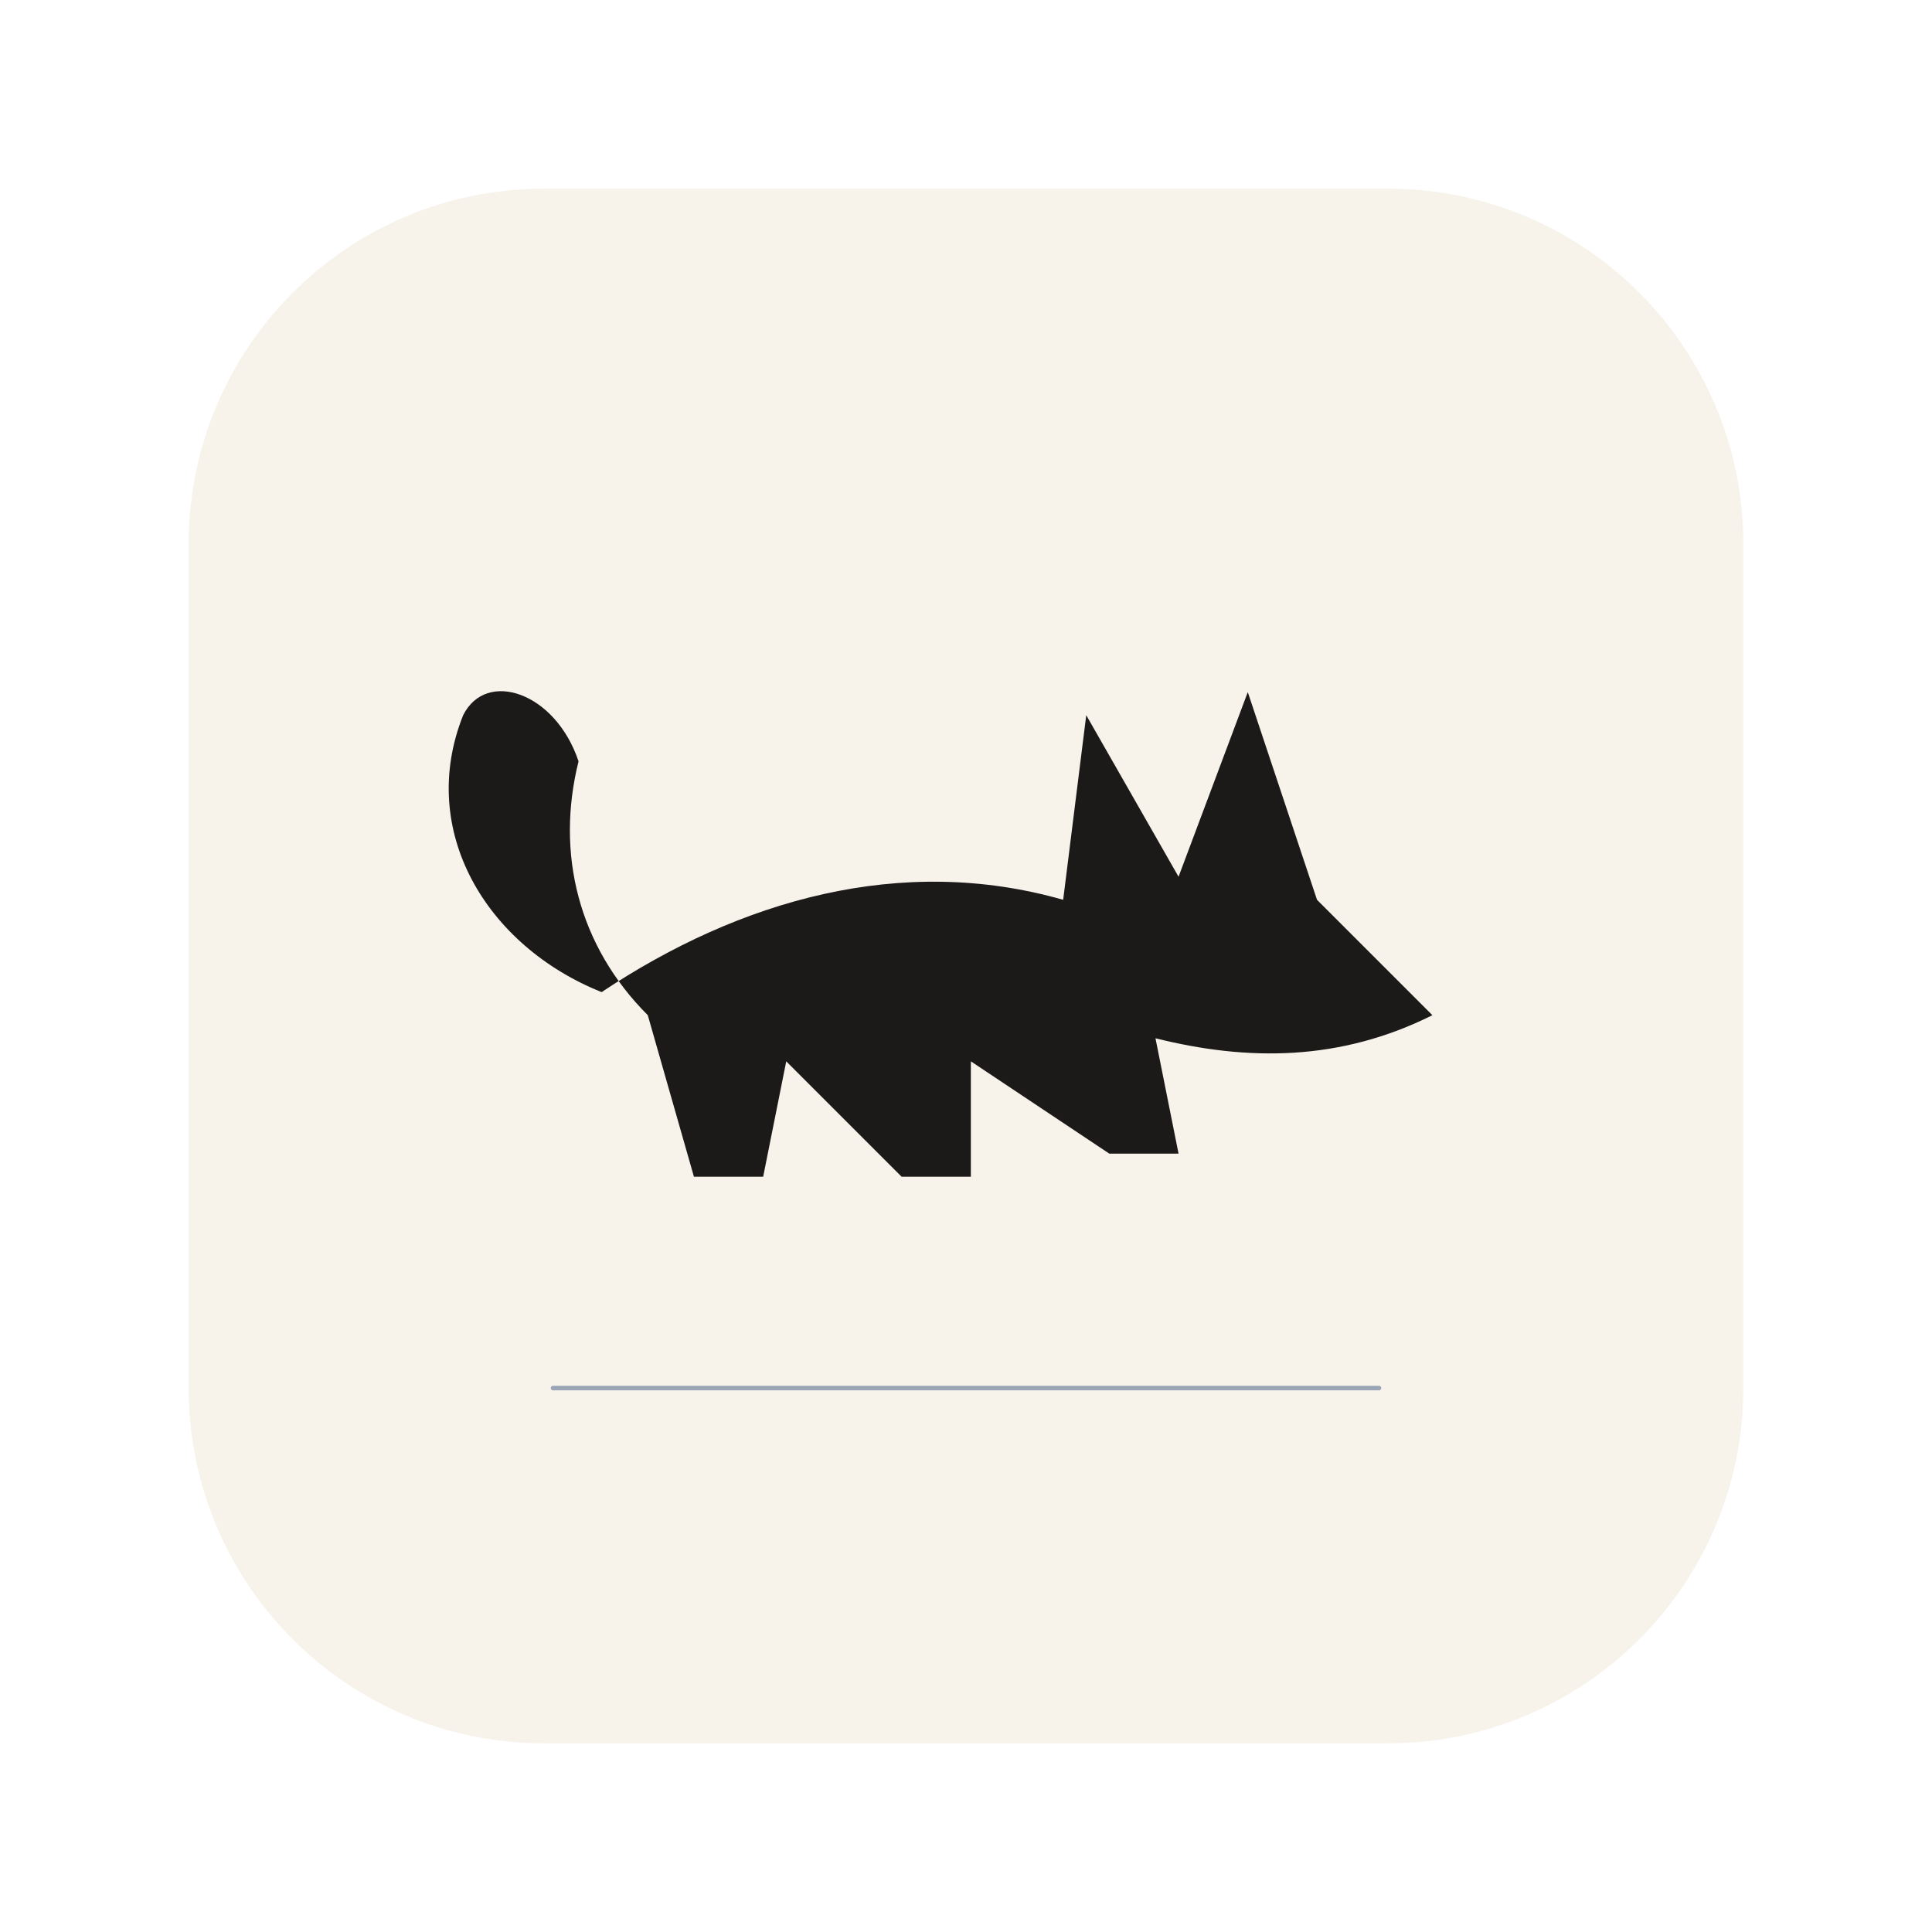
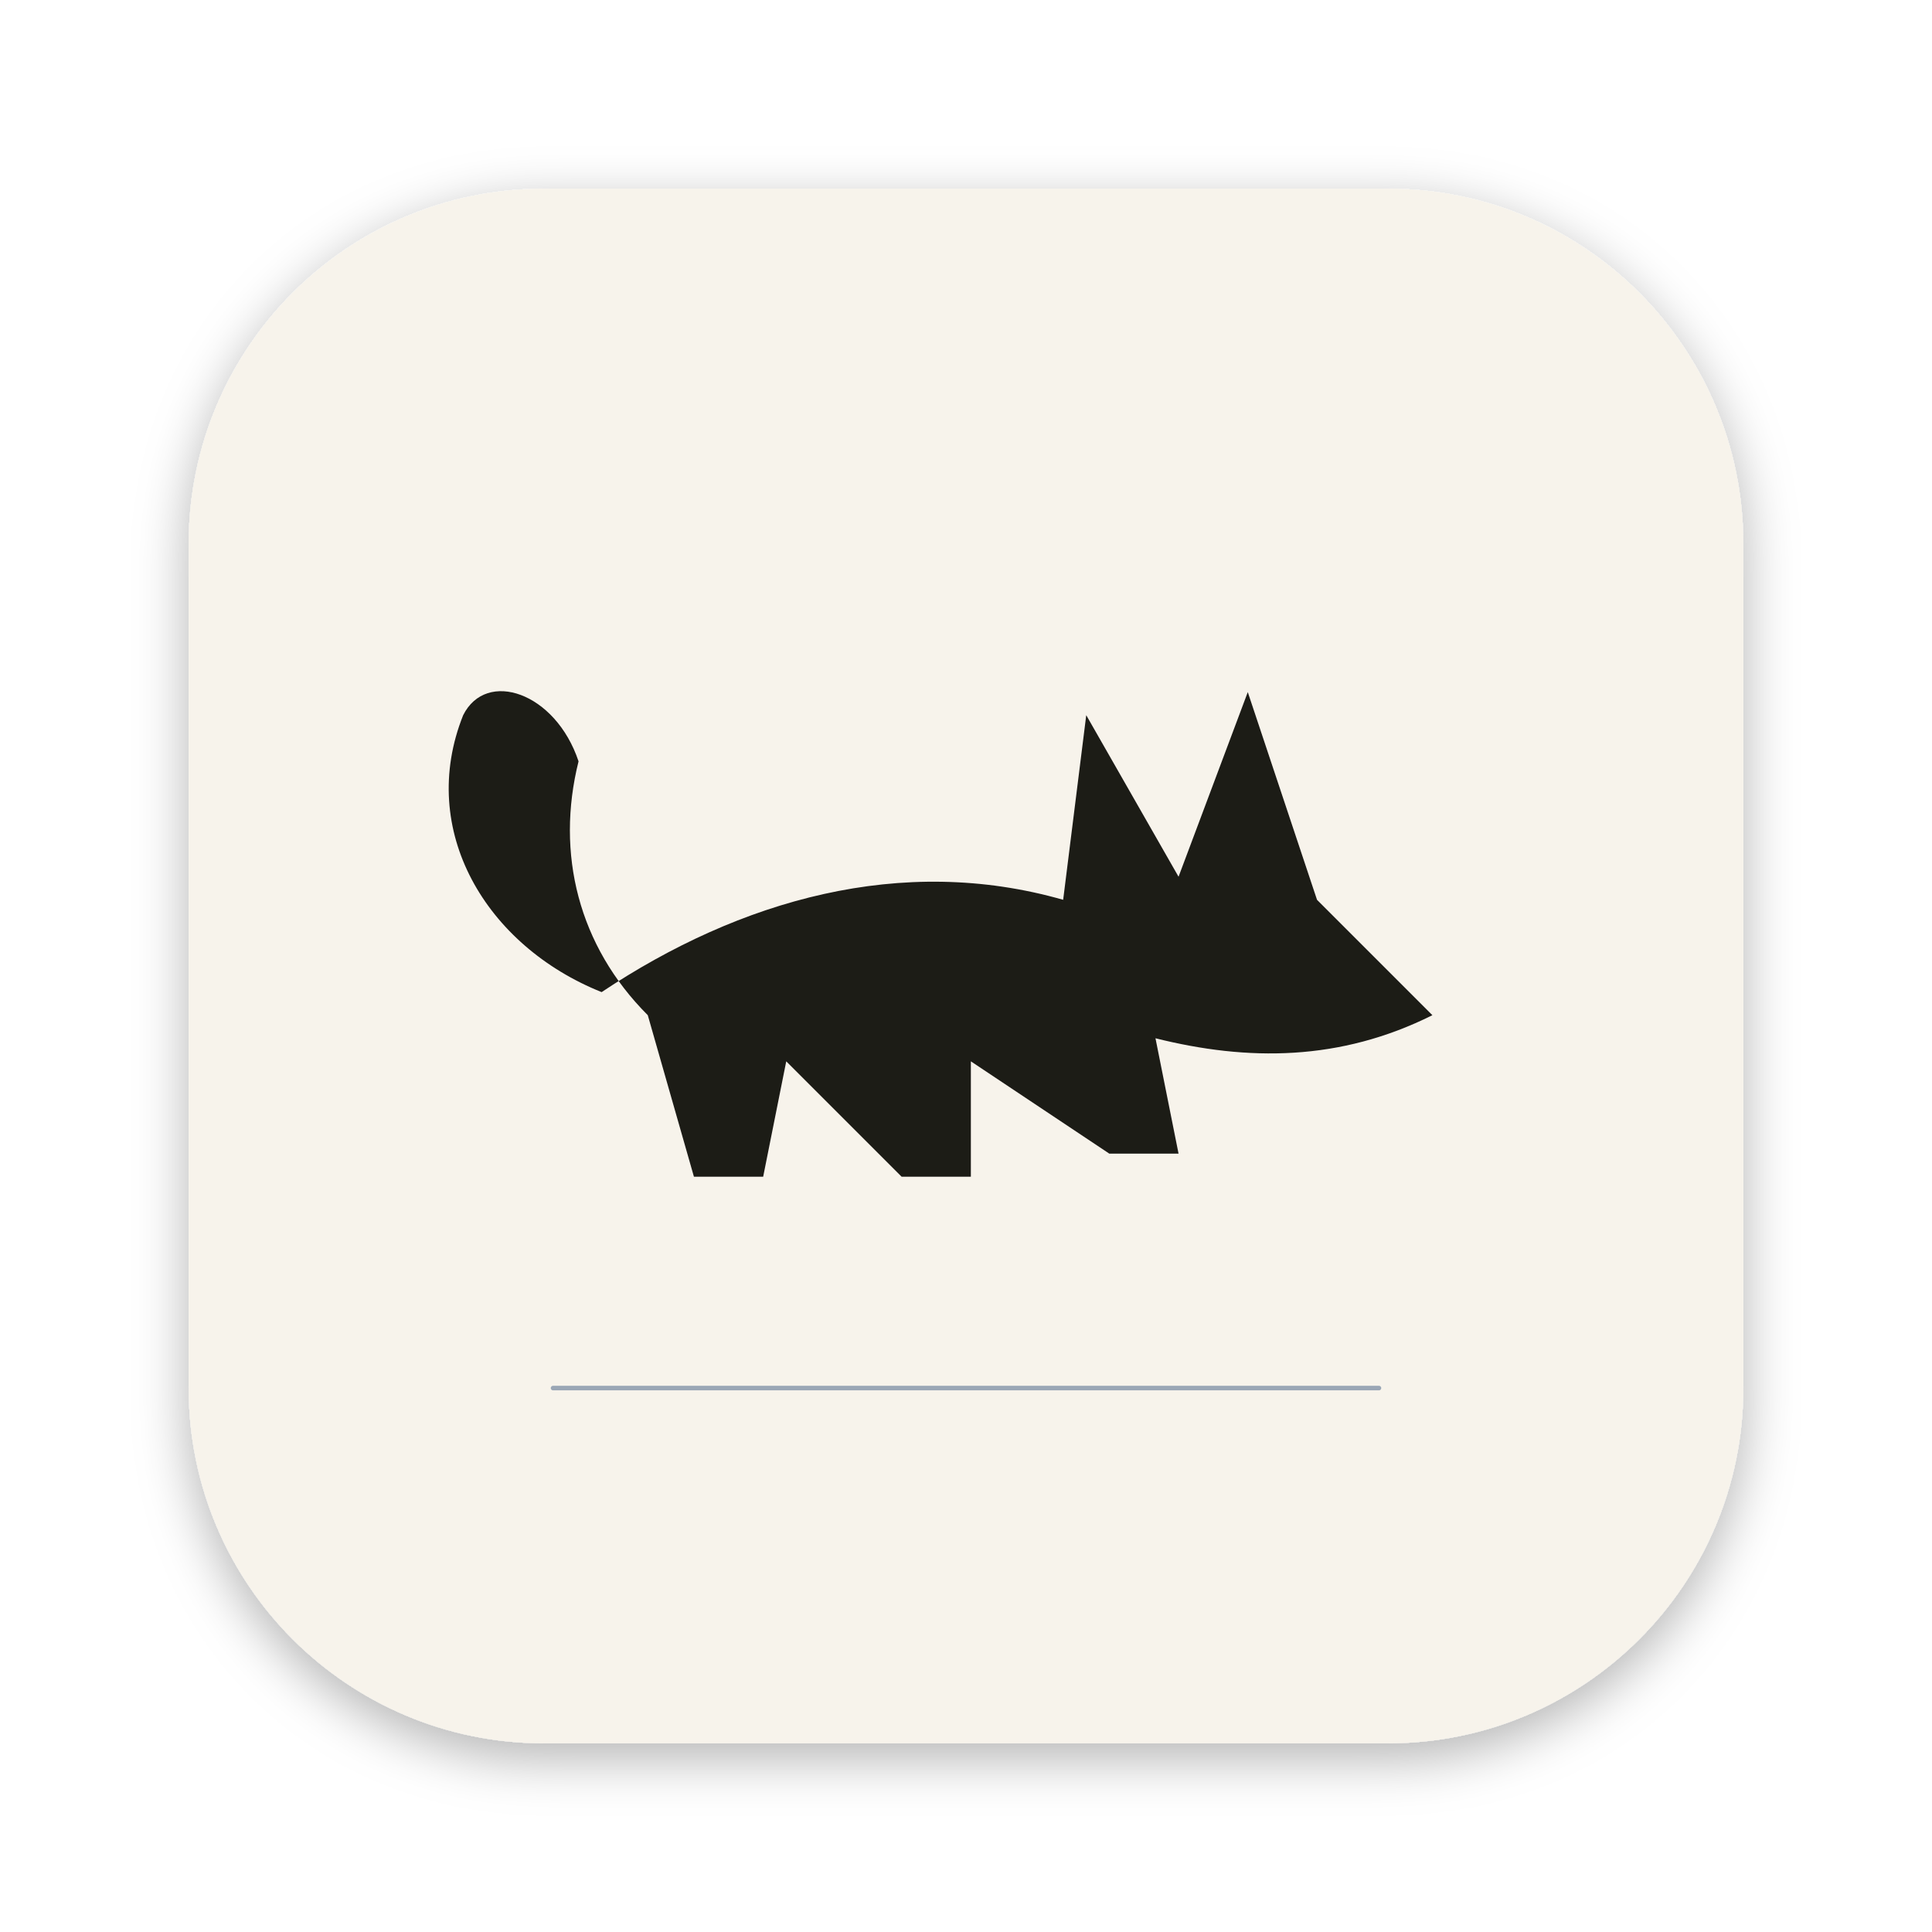
<svg xmlns="http://www.w3.org/2000/svg" width="1024" height="1024" viewBox="0 0 1024 1024">
-   <g transform="translate(100 100) scale(0.8046875)">
-     <defs>
-       <clipPath id="r">
-         <rect x="0" y="0" width="1024" height="1024" rx="234" ry="234" />
-       </clipPath>
-     </defs>
-     <g clip-path="url(#r)">
-       <rect x="0" y="0" width="1024" height="1024" rx="234" ry="234" fill="#F7F3EB" />
-       <line x1="240" y1="790" x2="784" y2="790" stroke="#3D5A80" stroke-width="3" stroke-linecap="round" opacity="0.5" />
-       <g transform="translate(120,210) scale(7.6)">
-         <path d="M 90 42 L 82 34 L 76 16 L 70 32 L 62 18 L 60 34 C 46 30, 32 34, 20 42 C 10 38, 4 28, 8 18 C 10 14, 16 16, 18 22 C 16 30, 18 38, 24 44 L 28 58 L 34 58 L 36 48 L 46 58 L 52 58 L 52 48 L 64 56 L 70 56 L 68 46 C 76 48, 84 48, 92 44 Z" fill="#1C1A18" />
+   <defs>
+     <clipPath id="r">
+       <rect x="0" y="0" width="1024" height="1024" rx="234" ry="234" />
+     </clipPath>
+     <filter id="shadow" x="-20%" y="-20%" width="140%" height="140%">
+       <feDropShadow dx="0" dy="8" stdDeviation="14" flood-color="#000000" flood-opacity="0.3" />
+     </filter>
+   </defs>
+   <g filter="url(#shadow)">
+     <g transform="translate(100 100) scale(0.8046875)">
+       <g clip-path="url(#r)">
+         <rect x="0" y="0" width="1024" height="1024" rx="234" ry="234" fill="#F7F3EB" />
+         <line x1="240" y1="790" x2="784" y2="790" stroke="#3D5A80" stroke-width="3" stroke-linecap="round" opacity="0.5" />
+         <g transform="translate(120,210) scale(7.6)">
+           <path d="M 90 42 L 82 34 L 76 16 L 70 32 L 62 18 L 60 34 C 46 30, 32 34, 20 42 C 10 38, 4 28, 8 18 C 10 14, 16 16, 18 22 C 16 30, 18 38, 24 44 L 28 58 L 34 58 L 36 48 L 46 58 L 52 58 L 52 48 L 64 56 L 70 56 L 68 46 C 76 48, 84 48, 92 44 Z" fill="#1C1A18" />
+         </g>
      </g>
    </g>
  </g>
</svg>
